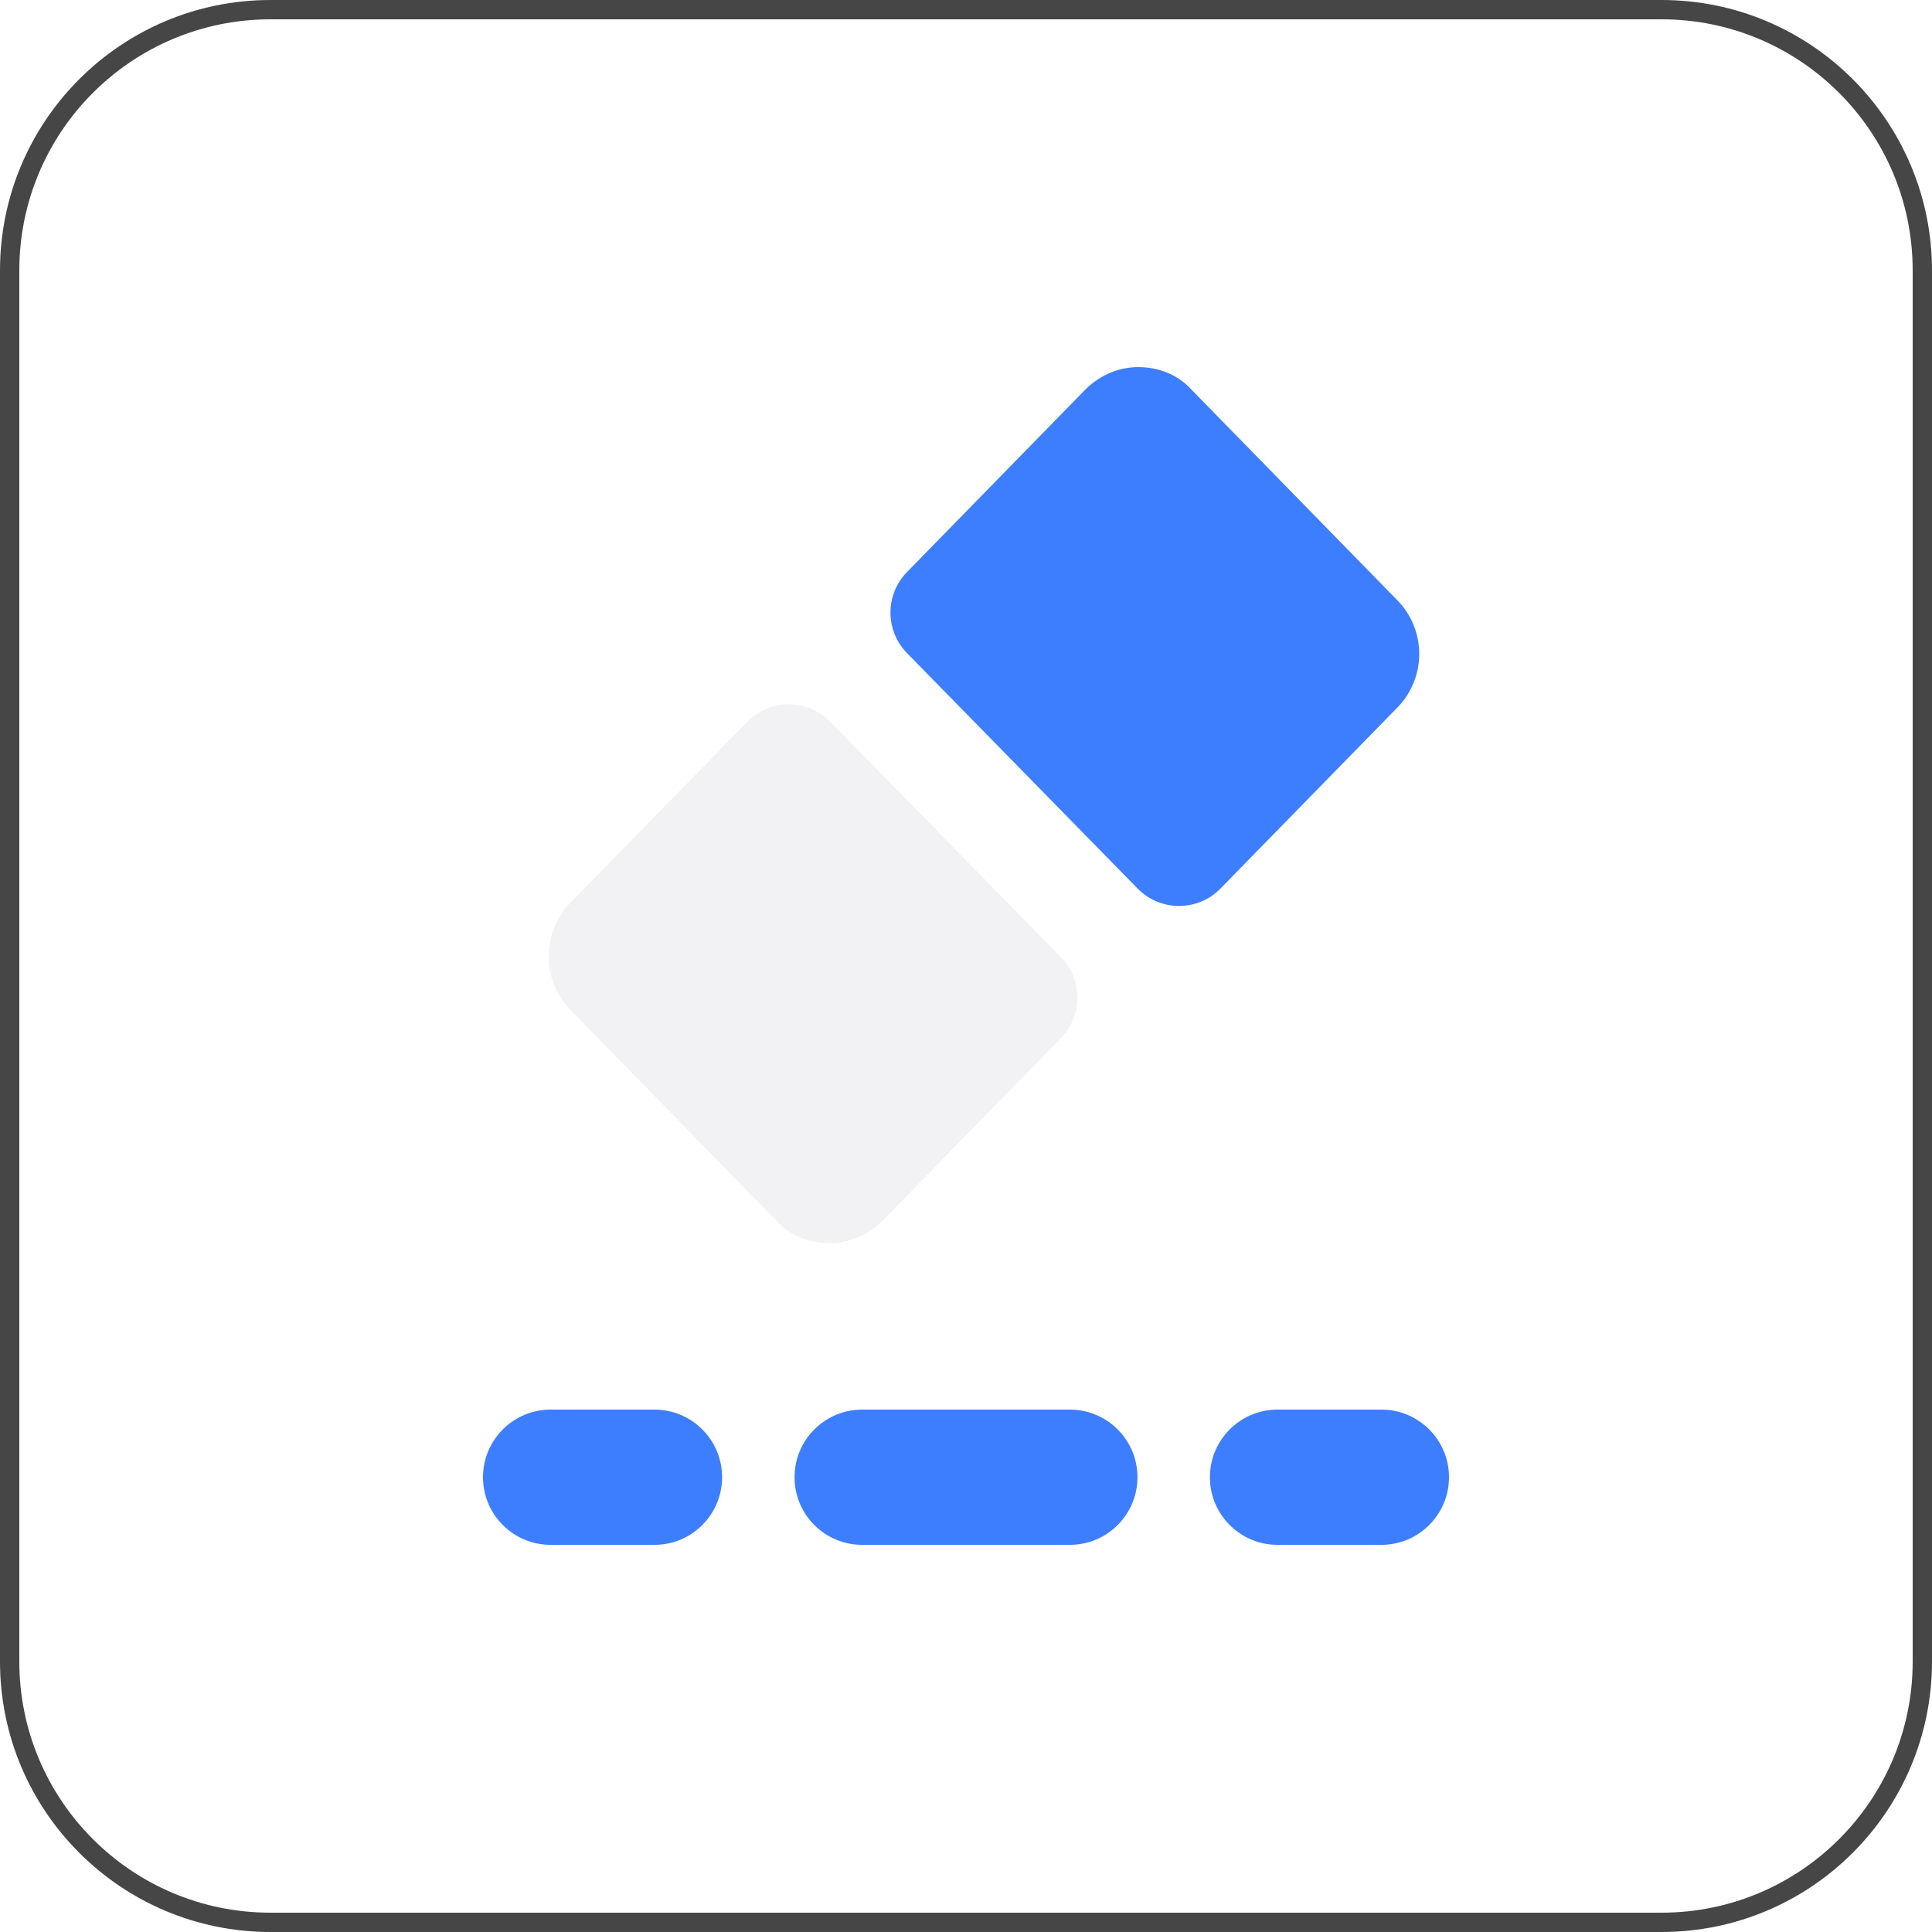
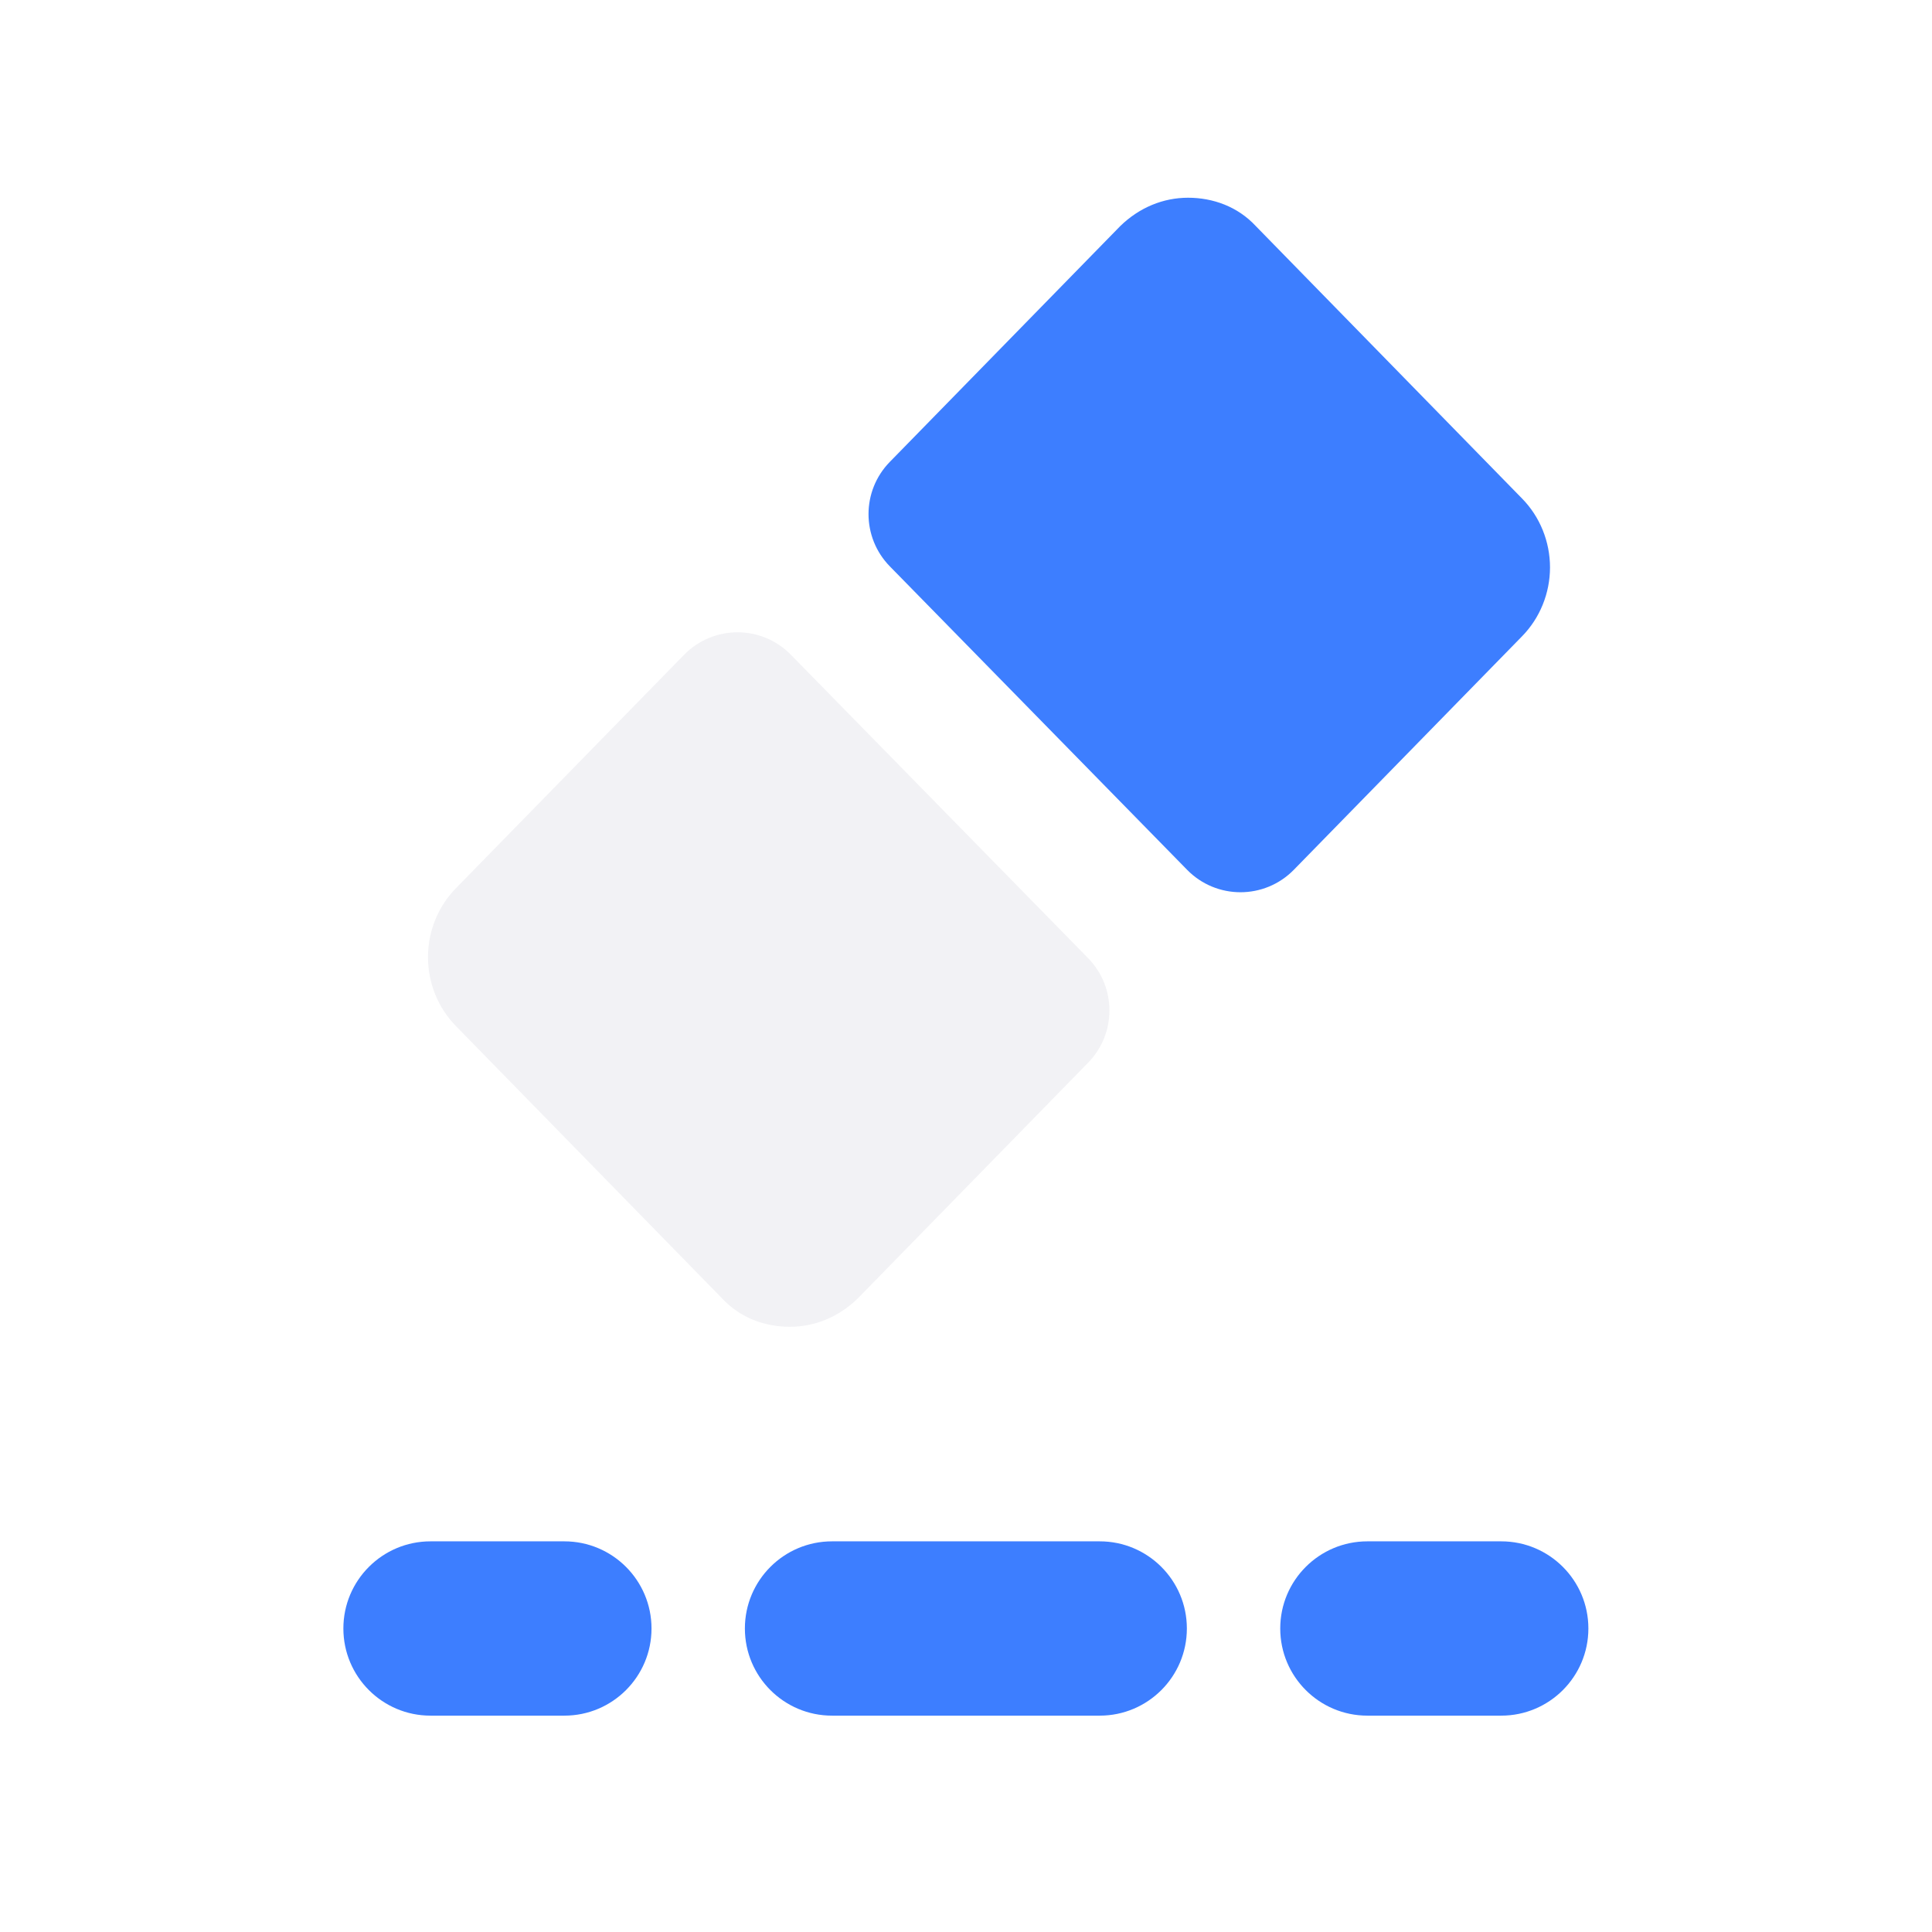
- <svg xmlns="http://www.w3.org/2000/svg" width="100" height="100" viewBox="0 0 100 100" fill="none">
-   <rect x="0.5" y="0.5" width="99" height="99" rx="13.5" stroke="#464646" />
+ <svg xmlns="http://www.w3.org/2000/svg" width="77.59" height="77.59" viewBox="11.21 11.06 77.59 77.59" fill="none">
  <path d="M33.875 72.961C35.808 72.961 37.375 74.528 37.375 76.461C37.375 78.394 35.808 79.961 33.875 79.961H28.5C26.567 79.961 25 78.394 25 76.461C25 74.528 26.567 72.961 28.5 72.961H33.875ZM55.375 72.961C57.308 72.961 58.875 74.528 58.875 76.461C58.875 78.394 57.308 79.961 55.375 79.961H44.625C42.692 79.961 41.125 78.394 41.125 76.461C41.125 74.528 42.692 72.961 44.625 72.961H55.375ZM71.5 72.961C73.433 72.961 75 74.528 75 76.461C75 78.394 73.433 79.961 71.5 79.961H66.125C64.192 79.961 62.625 78.394 62.625 76.461C62.625 74.528 64.192 72.961 66.125 72.961H71.5Z" fill="#3D7EFF" />
  <path d="M42.971 37.354C41.794 36.152 39.859 36.154 38.683 37.357L29.518 46.734C29.163 47.097 28.881 47.528 28.689 48.003C28.497 48.477 28.398 48.986 28.398 49.499C28.398 50.013 28.497 50.522 28.689 50.996C28.881 51.471 29.163 51.902 29.518 52.265L40.213 63.208C40.941 63.992 41.937 64.345 42.934 64.345C43.931 64.345 44.889 63.953 45.656 63.208L54.911 53.736C56.051 52.57 56.05 50.706 54.909 49.54L42.971 37.354Z" fill="#F2F2F5" />
  <path d="M58.885 45.992C60.062 47.194 61.997 47.193 63.173 45.989L72.338 36.612C72.693 36.249 72.975 35.818 73.167 35.343C73.359 34.869 73.459 34.36 73.459 33.847C73.459 33.333 73.359 32.824 73.167 32.35C72.975 31.875 72.693 31.444 72.338 31.082L61.643 20.139C60.915 19.354 59.919 19.001 58.922 19.001C57.925 19.001 56.967 19.393 56.2 20.139L46.945 29.61C45.804 30.777 45.806 32.641 46.947 33.806L58.885 45.992Z" fill="#3D7EFF" />
</svg>
